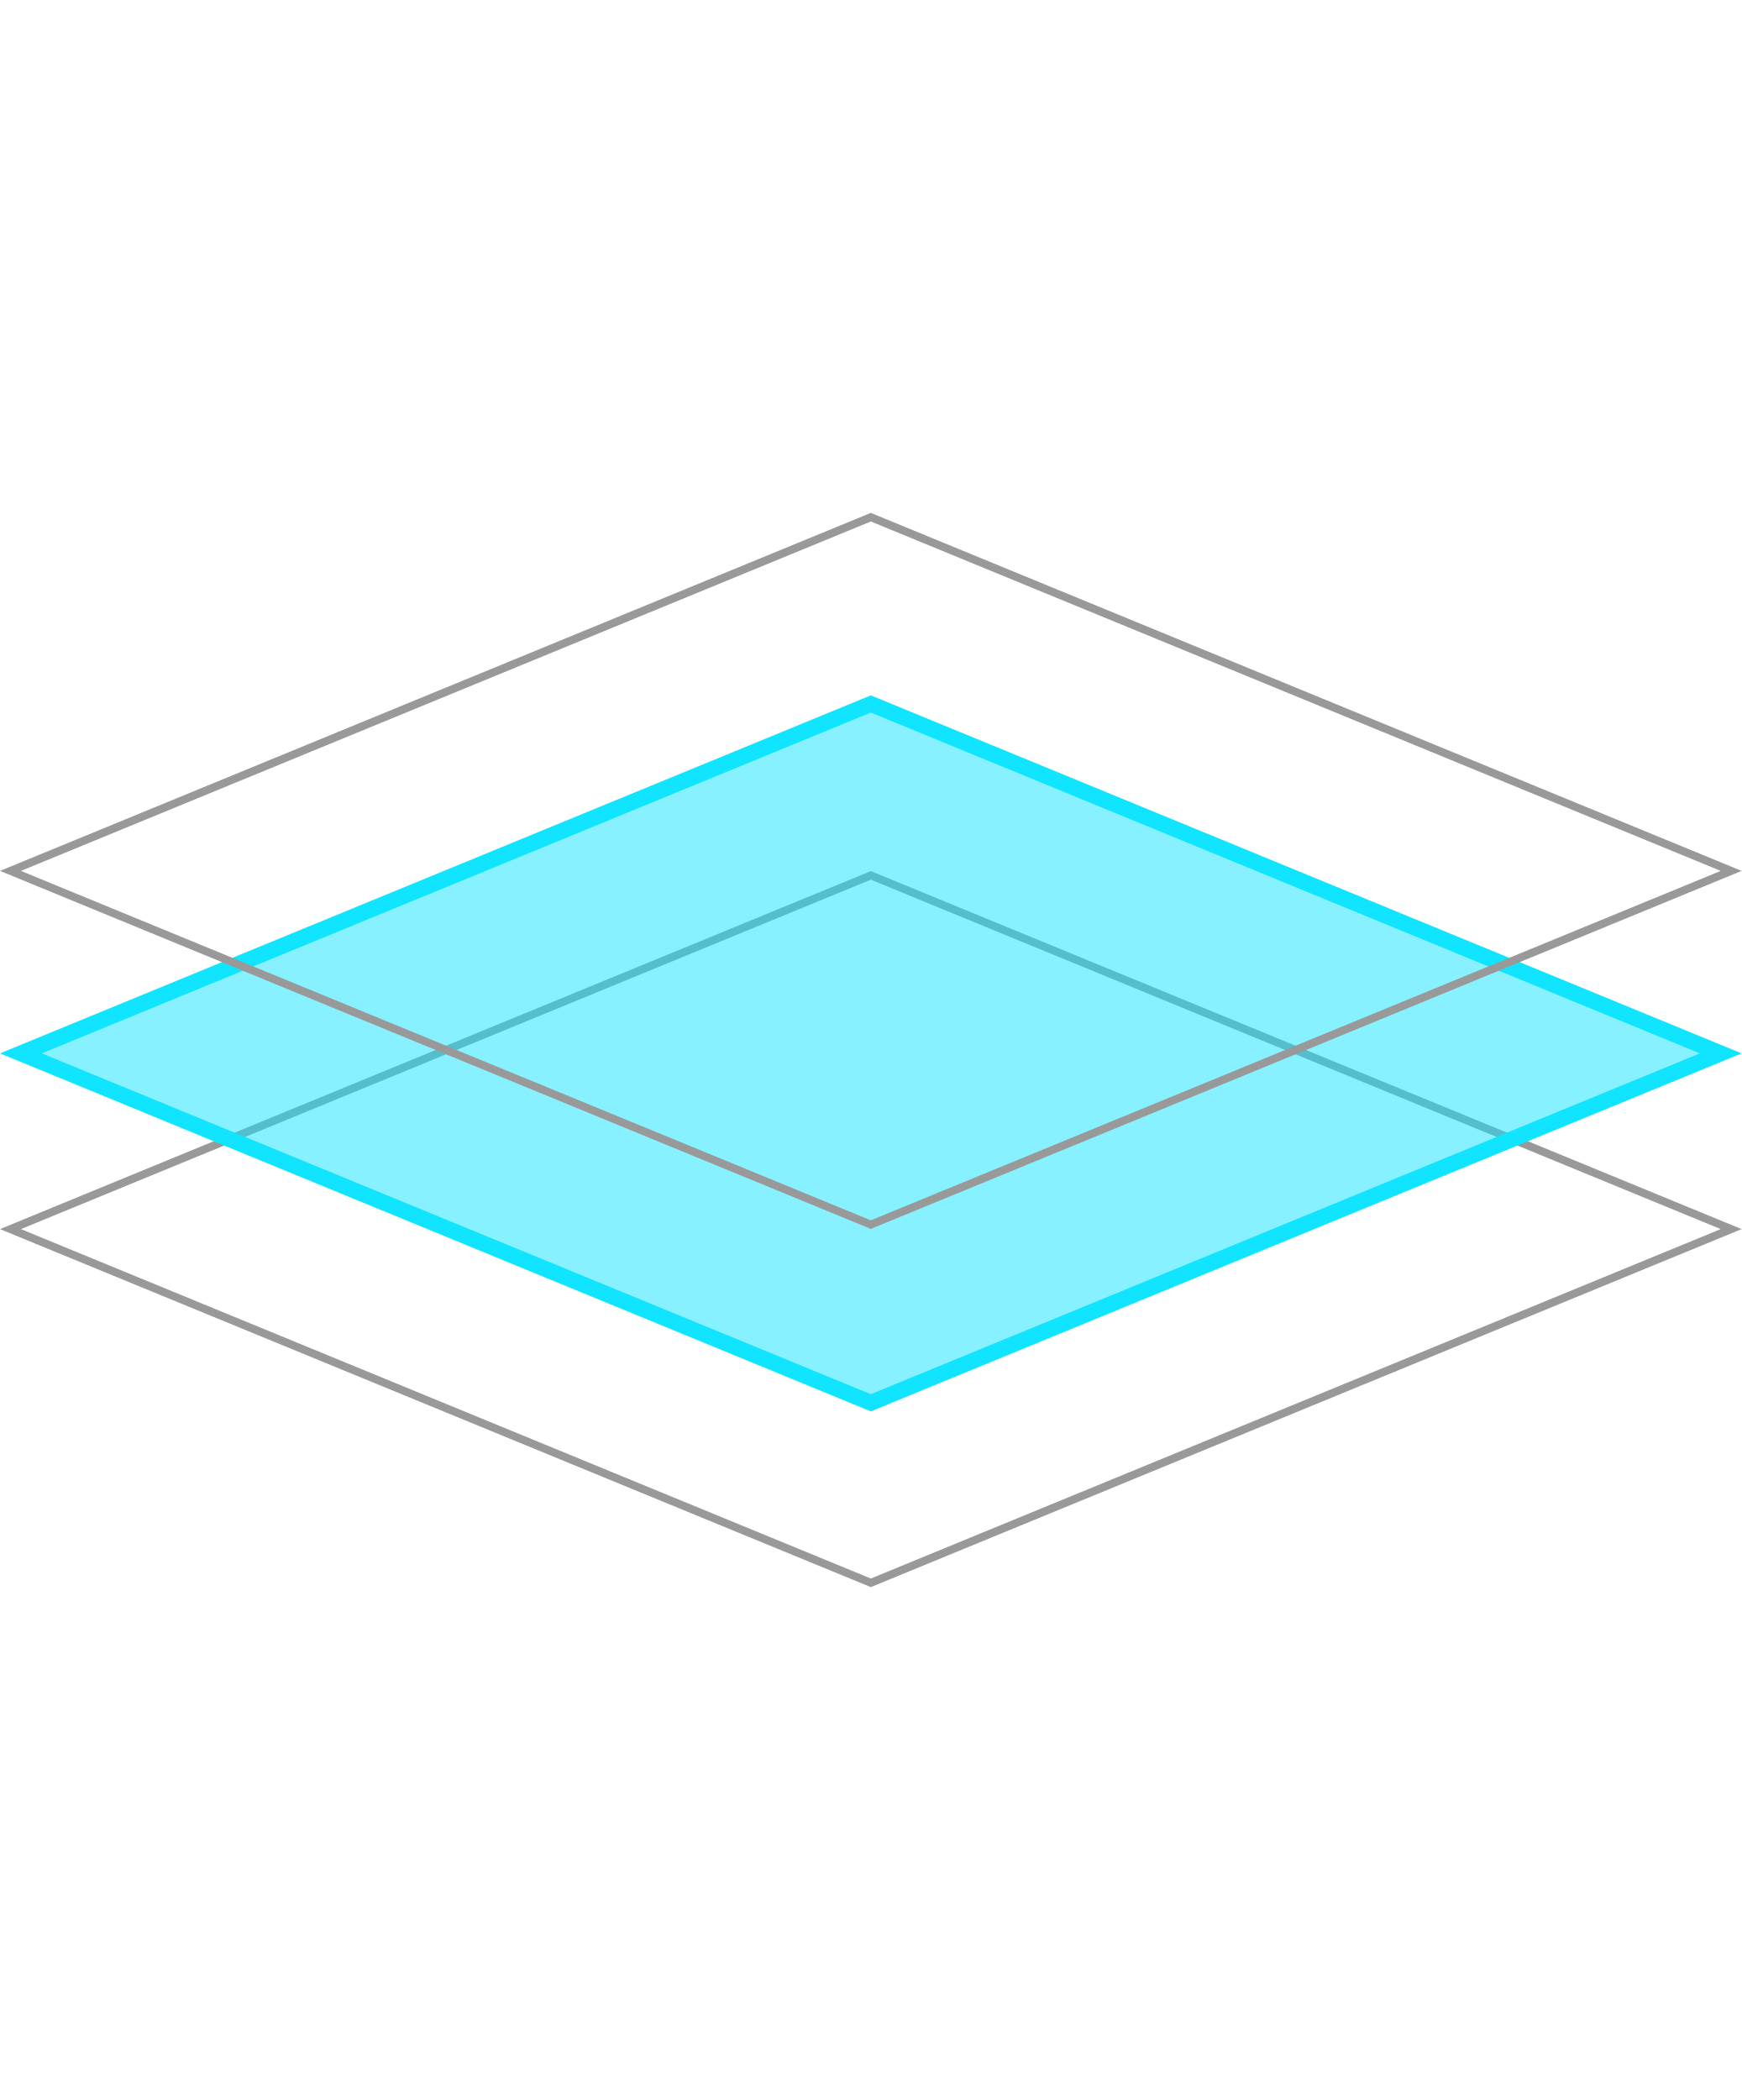
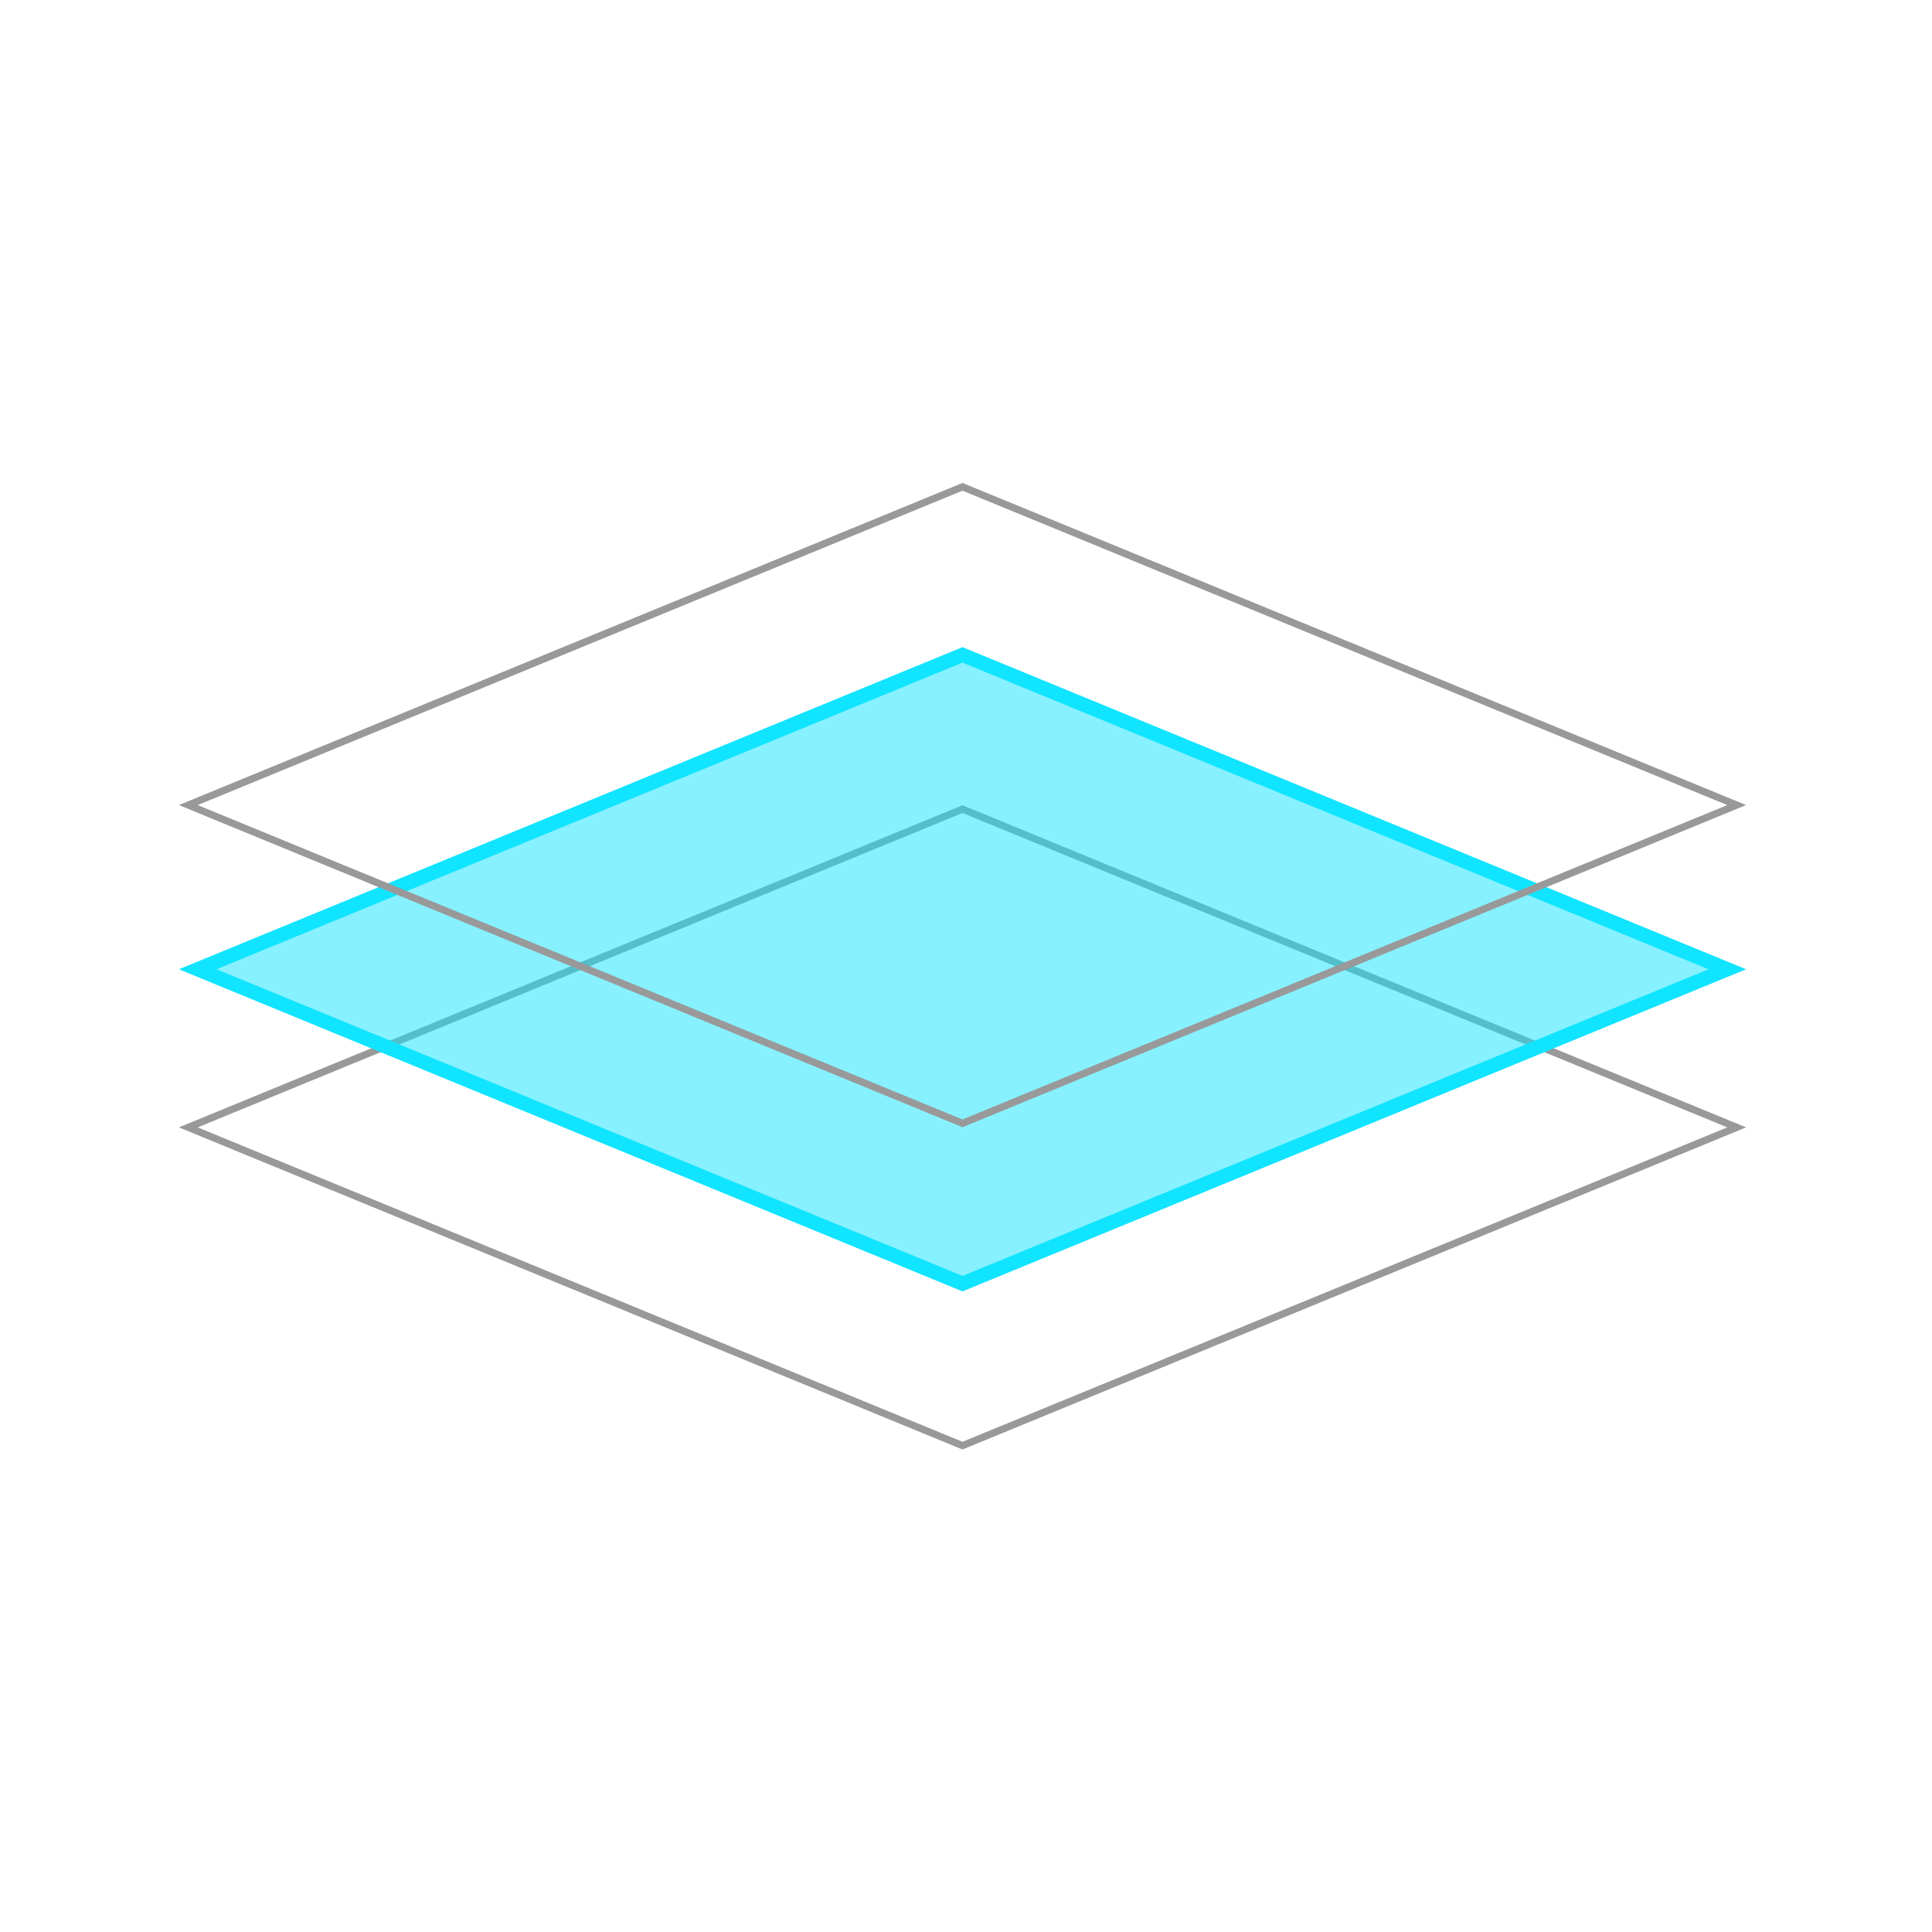
- <svg xmlns="http://www.w3.org/2000/svg" width="219.021" height="264.063" viewBox="0 0 219.021 264.063">
-   <g id="그룹_2321" data-name="그룹 2321" transform="translate(0)">
-     <g id="패스_23695" data-name="패스 23695" transform="translate(109.511 45.042) rotate(45)" fill="none">
-       <path d="M45.6,45.6,154.871,0l-45.6,109.268L0,154.871Z" stroke="none" />
-       <path d="M 153.012 1.86 L 46.367 46.367 L 1.86 153.012 L 108.504 108.504 L 153.012 1.86 M 154.871 0 L 109.269 109.268 L 0 154.871 L 45.603 45.603 L 154.871 0 Z" stroke="none" fill="#999" />
+ <svg xmlns="http://www.w3.org/2000/svg" width="270" height="270" viewBox="0 0 270 270">
+   <g id="그룹_7797" data-name="그룹 7797" transform="translate(-820 -3150.328)">
+     <g id="그룹_7792" data-name="그룹 7792" transform="translate(845 3153.328)">
+       <g id="패스_23695" data-name="패스 23695" transform="translate(109.511 45.042) rotate(45)" fill="none">
+         <path d="M45.6,45.6,154.871,0l-45.6,109.268L0,154.871Z" stroke="none" />
+         <path d="M 153.012 1.86 L 46.367 46.367 L 1.86 153.012 L 108.504 108.504 L 153.012 1.86 M 154.871 0 L 109.269 109.268 L 0 154.871 L 45.603 45.603 L 154.871 0 Z" stroke="none" fill="#999" />
+       </g>
+       <g id="패스_23696" data-name="패스 23696" transform="translate(109.511 22.946) rotate(45)" fill="rgba(17,228,255,0.5)">
+         <path d="M 1.86 153.012 L 46.367 46.367 L 153.012 1.86 L 108.504 108.504 L 1.86 153.012 Z" stroke="none" />
+         <path d="M 151.152 3.72 L 47.132 47.132 L 3.72 151.152 L 107.739 107.739 L 151.152 3.72 M 154.871 0 L 109.268 109.268 L 0 154.871 L 45.603 45.603 L 154.871 0 Z" stroke="none" fill="#11e4ff" />
+       </g>
+       <g id="패스_23697" data-name="패스 23697" transform="translate(109.511 0) rotate(45)" fill="none">
+         <path d="M45.6,45.6,154.871,0l-45.6,109.268L0,154.871Z" stroke="none" />
+         <path d="M 153.012 1.86 L 46.367 46.367 L 1.86 153.012 L 108.504 108.504 L 153.012 1.86 M 154.871 0 L 109.269 109.268 L 0 154.871 L 45.603 45.603 L 154.871 0 Z" stroke="none" fill="#999" />
+       </g>
    </g>
-     <g id="패스_23696" data-name="패스 23696" transform="translate(109.511 22.946) rotate(45)" fill="rgba(17,228,255,0.5)">
-       <path d="M 1.86 153.012 L 46.367 46.367 L 153.012 1.86 L 108.504 108.504 L 1.86 153.012 Z" stroke="none" />
-       <path d="M 151.152 3.72 L 47.132 47.132 L 3.72 151.152 L 107.739 107.739 L 151.152 3.72 M 154.871 0 L 109.268 109.268 L 0 154.871 L 45.603 45.603 L 154.871 0 Z" stroke="none" fill="#11e4ff" />
-     </g>
-     <g id="패스_23697" data-name="패스 23697" transform="translate(109.511 0) rotate(45)" fill="none">
-       <path d="M45.6,45.6,154.871,0l-45.6,109.268L0,154.871Z" stroke="none" />
-       <path d="M 153.012 1.86 L 46.367 46.367 L 1.86 153.012 L 108.504 108.504 L 153.012 1.86 M 154.871 0 L 109.269 109.268 L 0 154.871 L 45.603 45.603 L 154.871 0 Z" stroke="none" fill="#999" />
-     </g>
+     <rect id="사각형_3106" data-name="사각형 3106" width="270" height="270" transform="translate(820 3150.328)" fill="none" />
  </g>
</svg>
